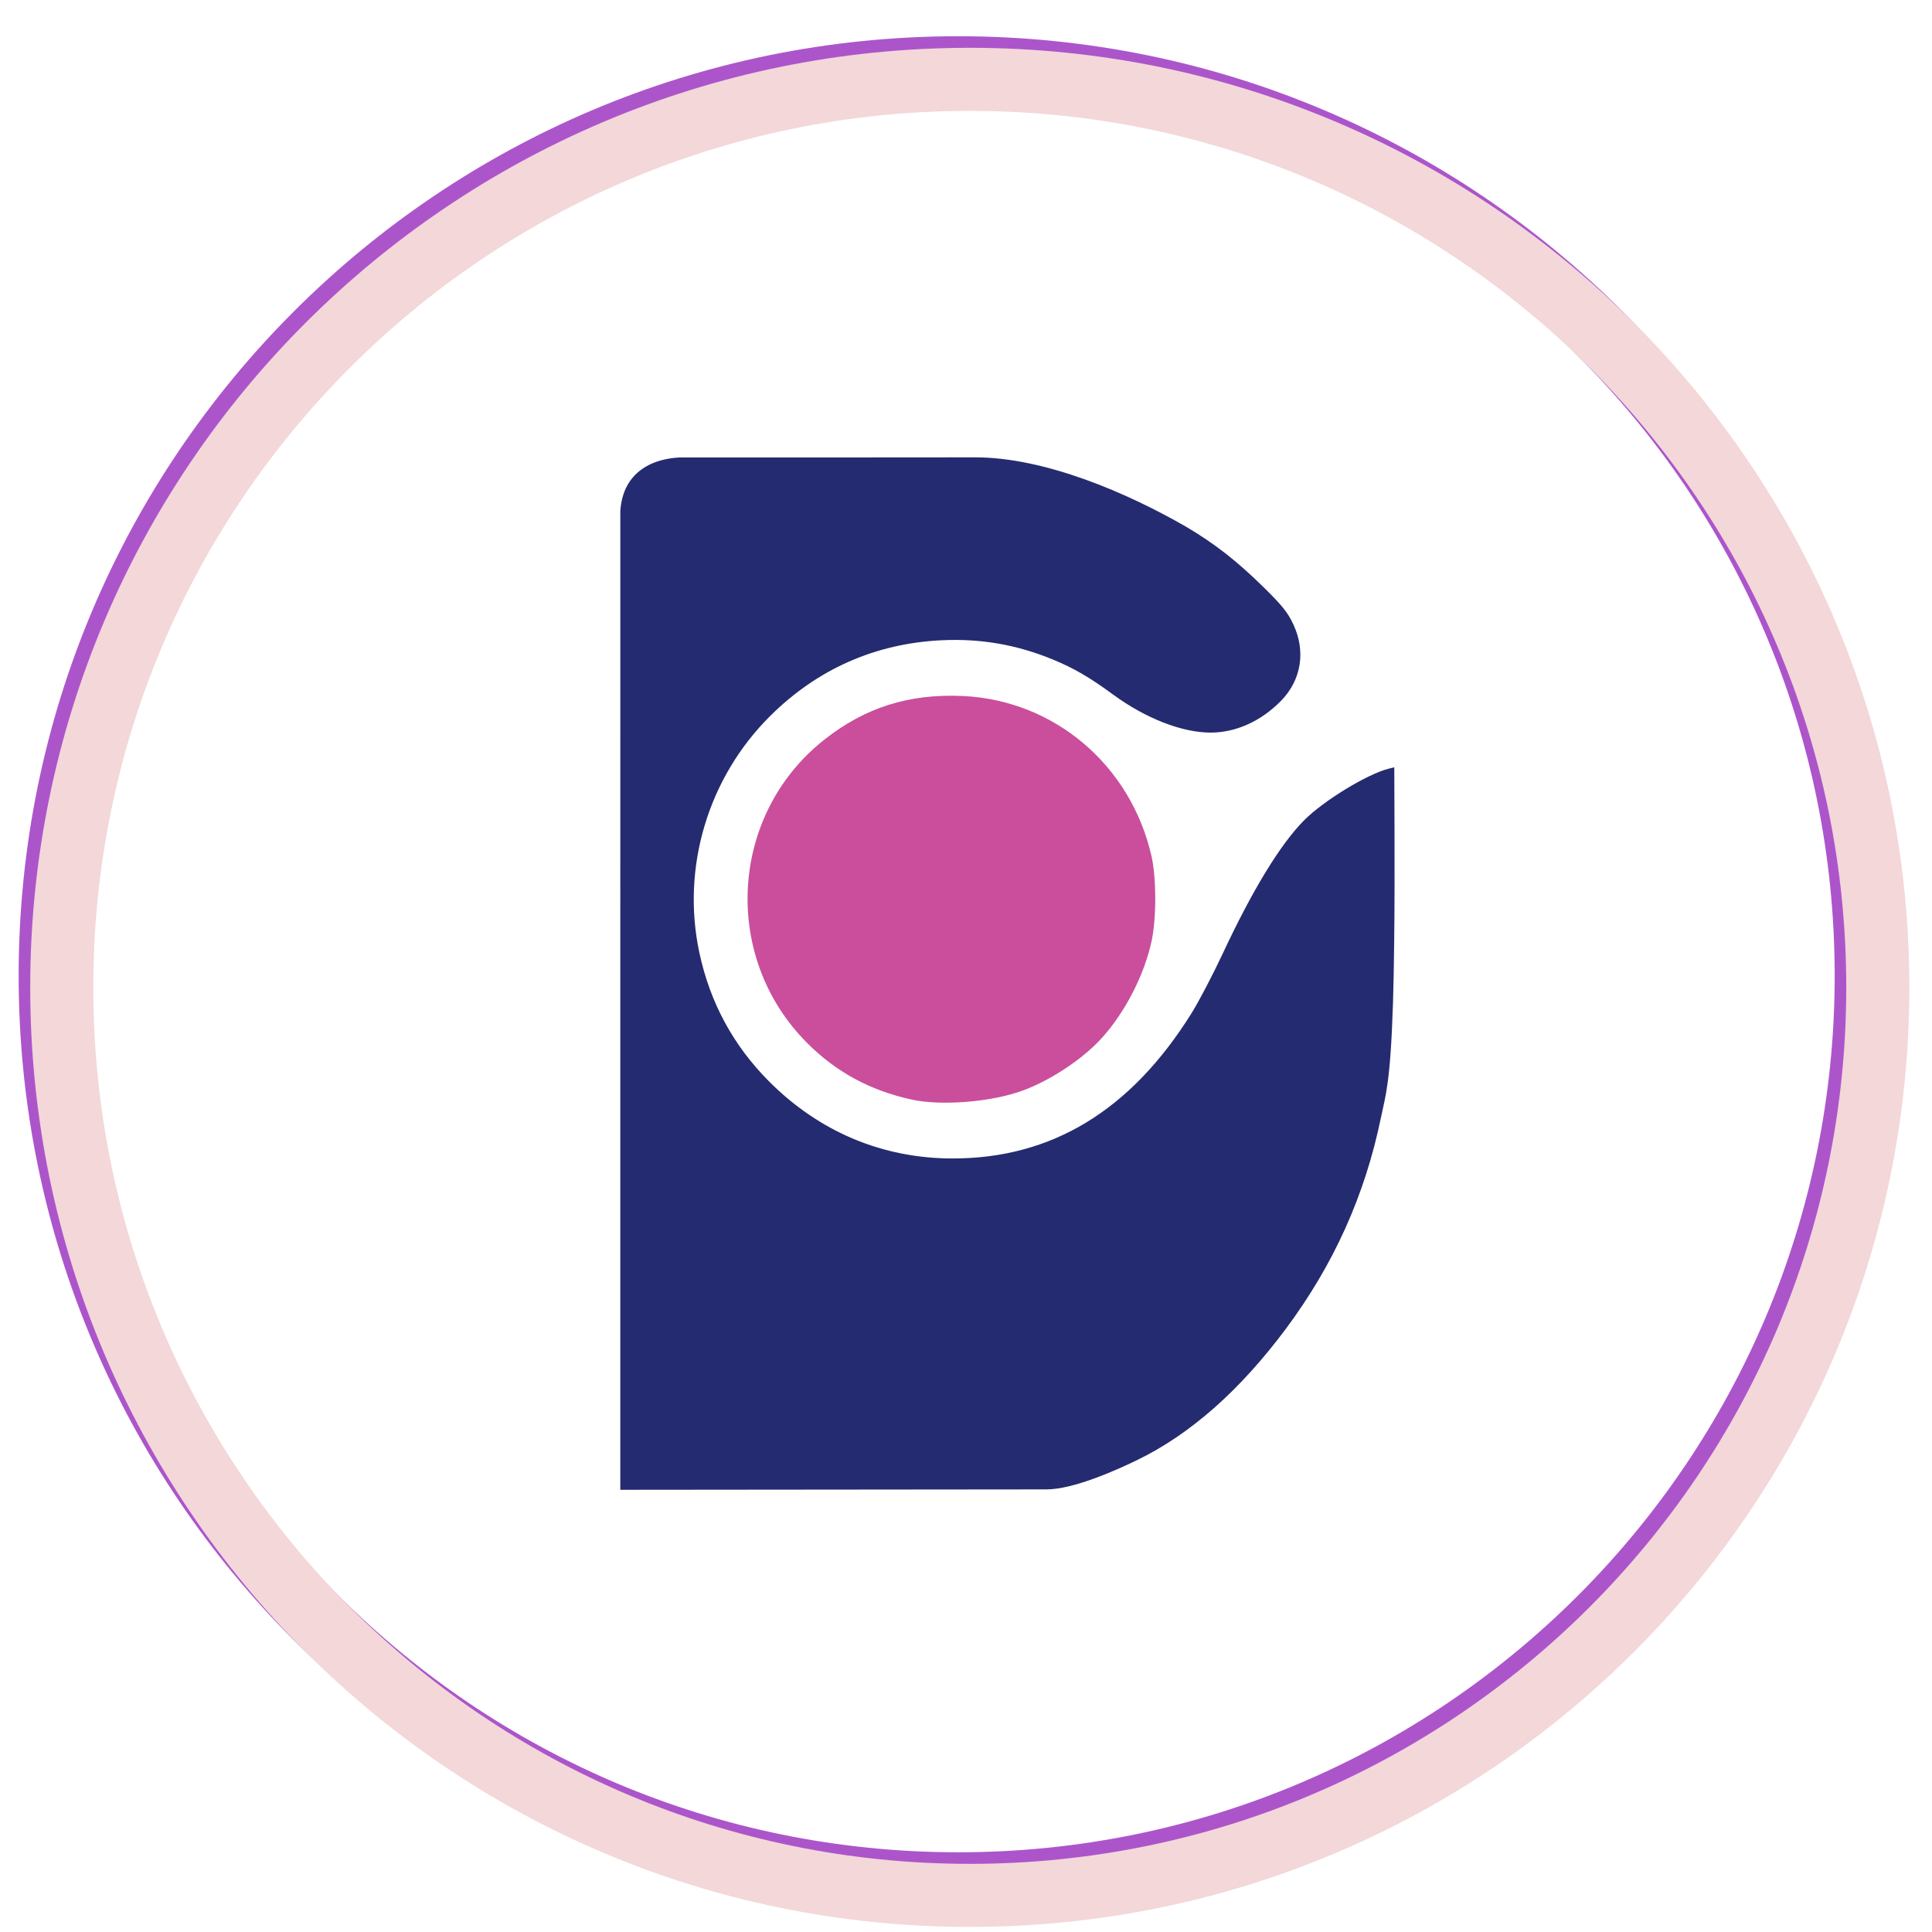
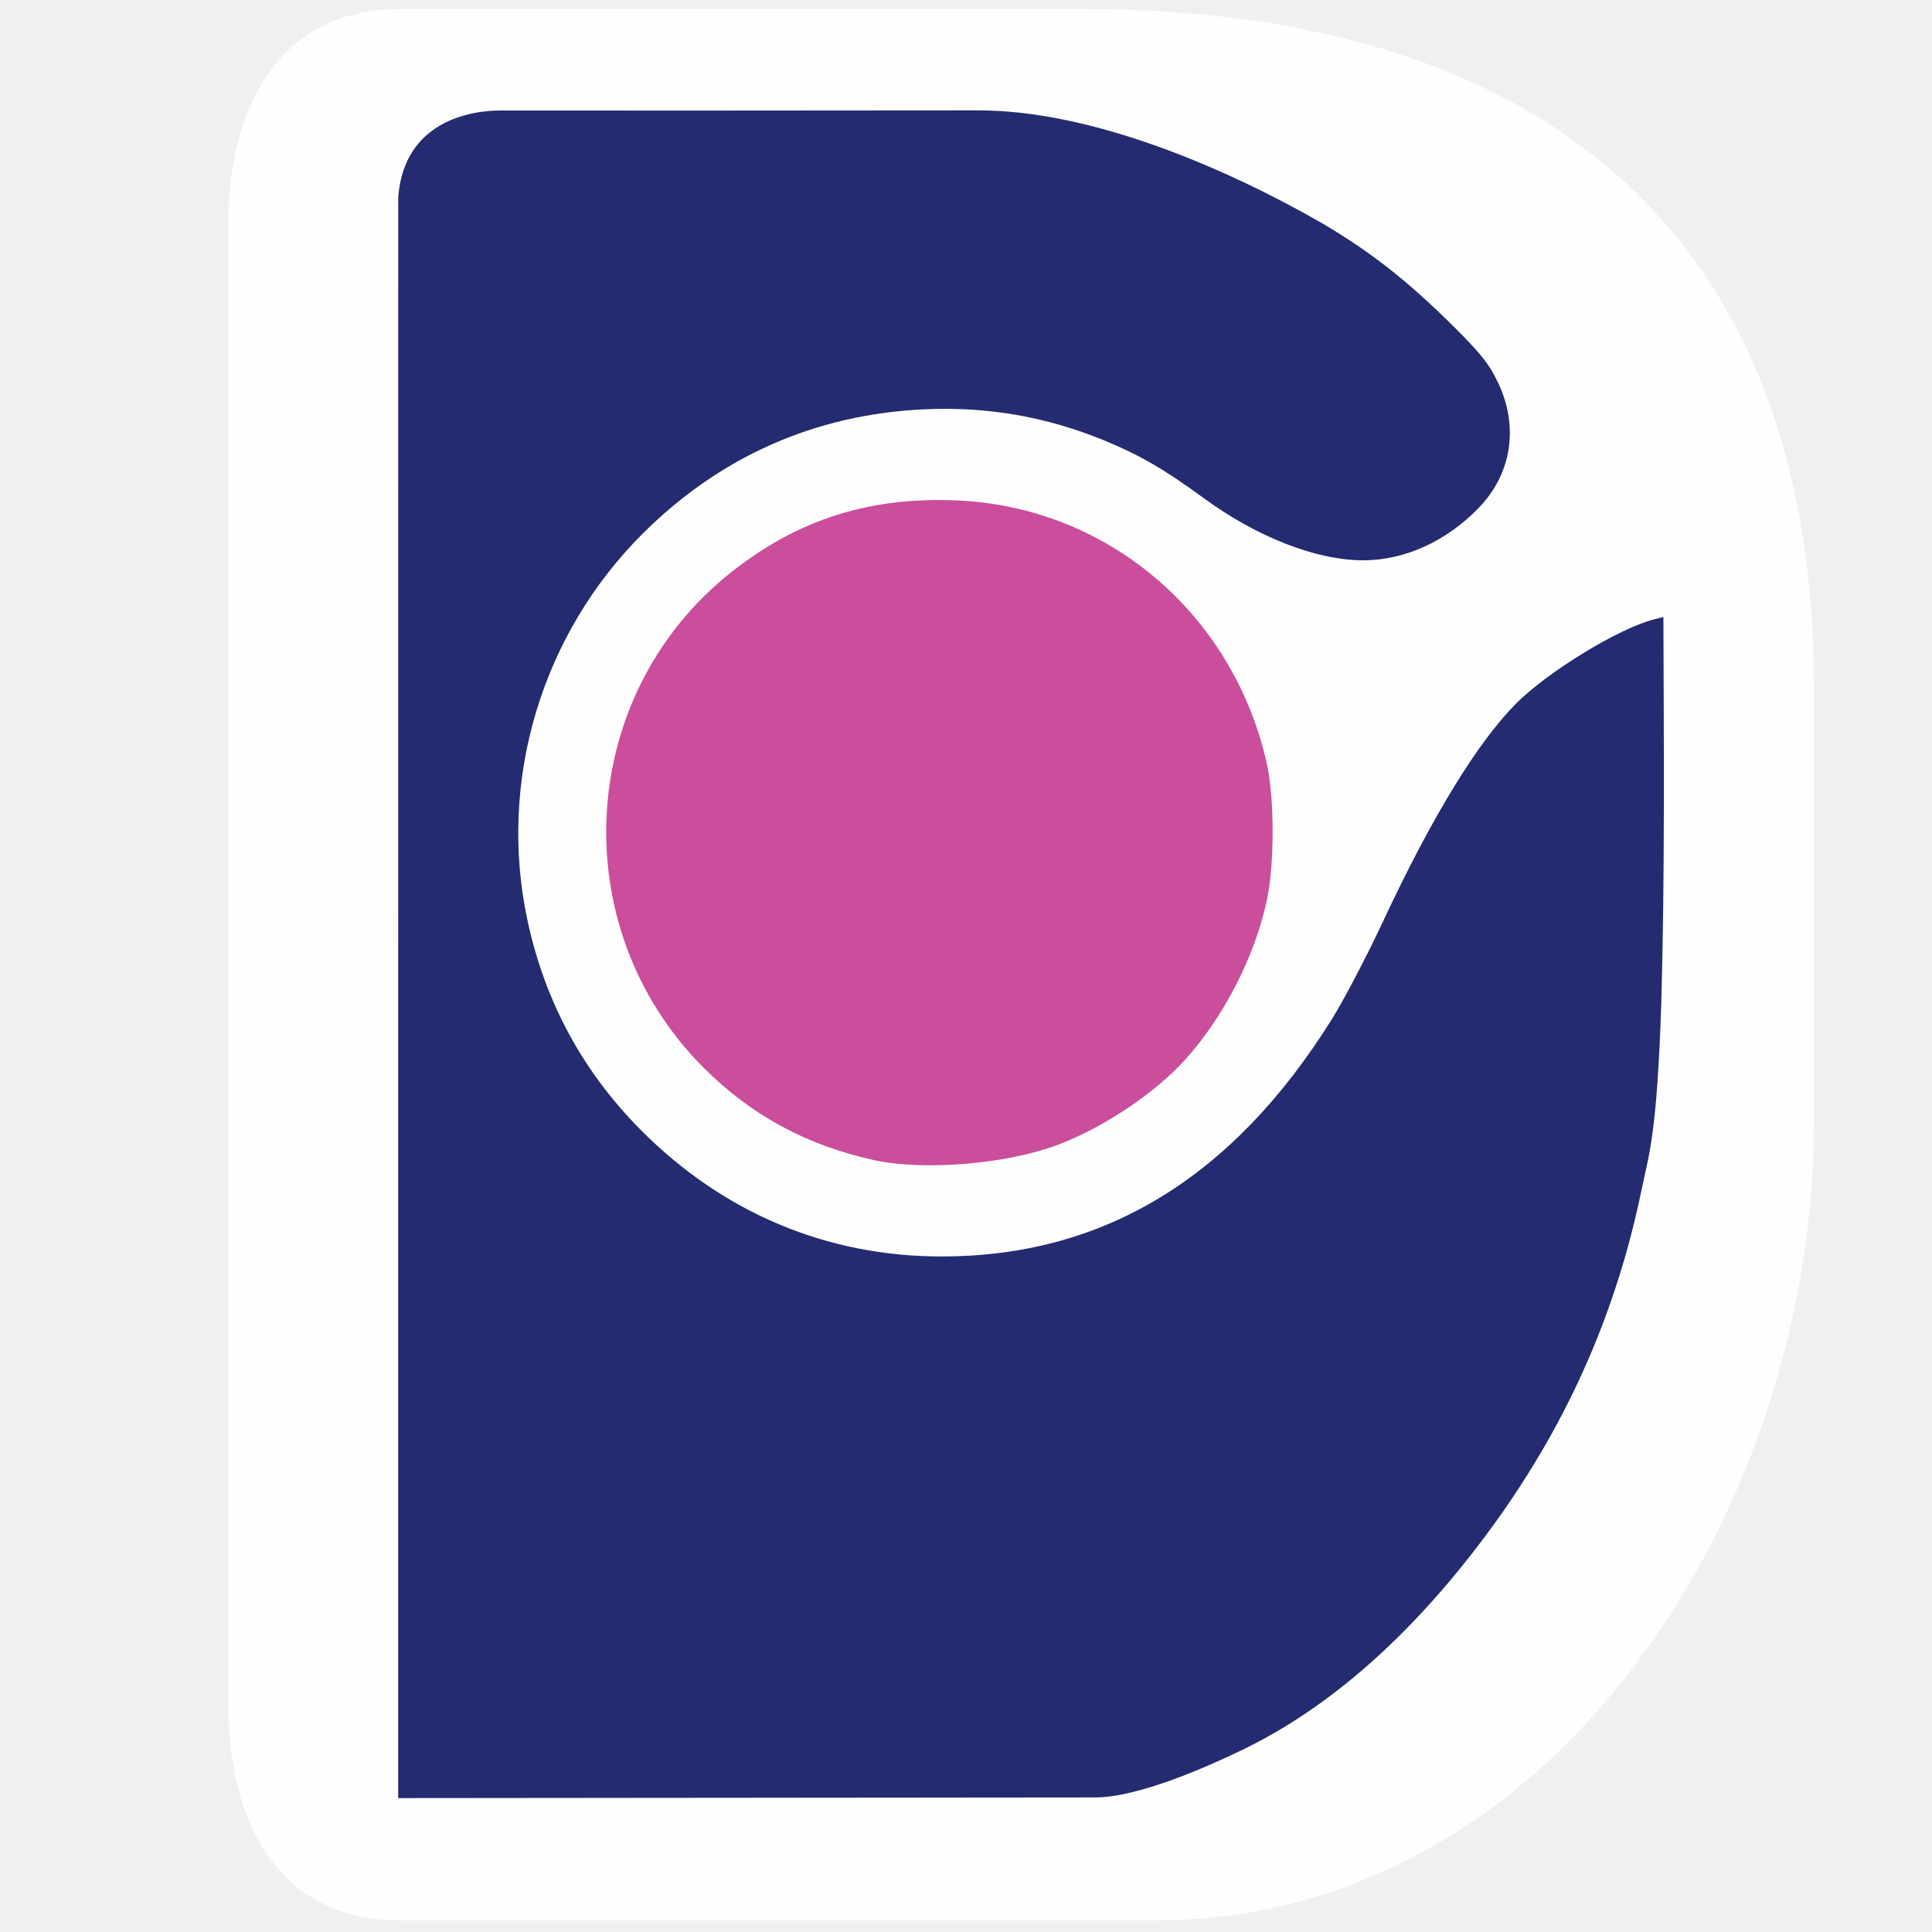
<svg xmlns="http://www.w3.org/2000/svg" width="210mm" height="210mm" viewBox="0 0 210 210" version="1.1" id="svg3237">
  <defs id="defs3231" />
  <g id="layer1">
-     <rect style="fill:#ffffff;stroke-width:0.404" id="rect850" width="217.18" height="215.778" x="-1.832" y="-1.09" ry="0" />
-     <path id="path1010" style="opacity:1;fill:#ac55cb;fill-opacity:1;stroke-width:0.48" d="M 104.153,3.939 A 102.126,102.126 0 0 0 2.027,106.066 102.126,102.126 0 0 0 104.153,208.191 102.126,102.126 0 0 0 206.279,106.066 102.126,102.126 0 0 0 104.153,3.939 Z m -0.144,6.855 a 95.271,95.271 0 0 1 0.144,0 95.271,95.271 0 0 1 95.27,95.271 95.271,95.271 0 0 1 -95.27,95.27 A 95.271,95.271 0 0 1 8.882,106.066 95.271,95.271 0 0 1 104.01,10.795 Z" />
-     <g id="g874" transform="matrix(0.7910998,0,0,0.7910998,65.83573,48.92873)">
+     <path id="rect838" style="opacity:0.926;fill:#ffffff;stroke-width:0.402" d="m 43.456,0.987 74.347,0 c 49.051,0 79.362,23.86 79.362,73.575 l 0,47.59 c 0,41.442 -27.952,86.592 -71.743,86.592 H 43.456 c -12.927,0 -18.634,-10.407 -18.634,-23.334 V 24.32 c 0,-12.927 5.707,-23.334 18.634,-23.334 z" />
+     <g id="g874" transform="matrix(1.293205,0,0,1.293205,40.68353,10.71569)">
      <path style="fill:#242b70;stroke-width:0.284" d="m 2.008,142.846 c 0,-133.121 0,3.127 0.003,-134.533 0.469,-6.426 6.116,-7.319 8.608,-7.313 4.038,0.01 25.445,0.012 40.109,-0.01 9.662,-0.014 21.001,4.926 28.967,9.504 3.919,2.306 7.012,4.715 10.653,8.295 2.597,2.553 3.351,3.49 4.118,5.114 1.755,3.714 1.126,7.672 -1.675,10.538 -2.726,2.79 -6.184,4.357 -9.638,4.367 -3.941,0.012 -8.949,-1.937 -13.452,-5.236 -3.241,-2.374 -5.349,-3.601 -8.238,-4.794 -4.974,-2.054 -9.964,-2.918 -15.336,-2.656 -9.088,0.443 -17.041,3.96 -23.525,10.401 -8.55,8.494 -12.237,20.825 -9.729,32.54 1.462,6.829 4.643,12.713 9.532,17.631 6.928,6.97 15.633,10.629 25.284,10.628 13.61,-8.48e-4 24.45,-6.591 32.79,-19.933 1.007,-1.611 2.936,-5.294 4.286,-8.184 4.117,-8.81 7.937,-15.067 11.208,-18.36 2.651,-2.669 8.664,-6.338 11.591,-7.072 l 0.788,-0.198 c 0.037,10.765 0.12,22.011 -0.174,32.286 -0.359,11.258 -1.042,12.854 -1.677,15.925 -2.197,10.627 -6.481,20.128 -13.051,28.948 -6.32,8.483 -13.163,14.515 -20.481,18.055 -2.98,1.441 -8.753,3.999 -12.399,4.002 z" id="path865" />
      <path style="fill:#ca4e9c;stroke-width:0.284" d="M 42,89.222 C 36.316,87.973 31.654,85.442 27.657,81.433 15.887,69.63 16.992,50.096 30.011,39.801 c 5.633,-4.454 11.674,-6.361 19.073,-6.019 12.551,0.58 23.05,9.486 25.904,21.974 0.682,2.984 0.696,8.51 0.029,11.646 -0.993,4.668 -3.628,9.81 -6.855,13.374 -2.578,2.848 -6.913,5.74 -10.764,7.181 -4.298,1.608 -11.243,2.179 -15.399,1.266 z" id="path871" />
    </g>
-     <path id="path1005" style="opacity:1;fill:#f3d7d9;fill-opacity:1;stroke-width:0.48" d="M 105.41,5.196 A 102.126,102.126 0 0 0 3.284,107.322 102.126,102.126 0 0 0 105.41,209.448 102.126,102.126 0 0 0 207.536,107.322 102.126,102.126 0 0 0 105.41,5.196 Z m -0.144,6.855 a 95.271,95.271 0 0 1 0.144,0 95.271,95.271 0 0 1 95.27,95.271 A 95.271,95.271 0 0 1 105.41,202.593 95.271,95.271 0 0 1 10.139,107.322 95.271,95.271 0 0 1 105.266,12.051 Z" />
  </g>
</svg>
